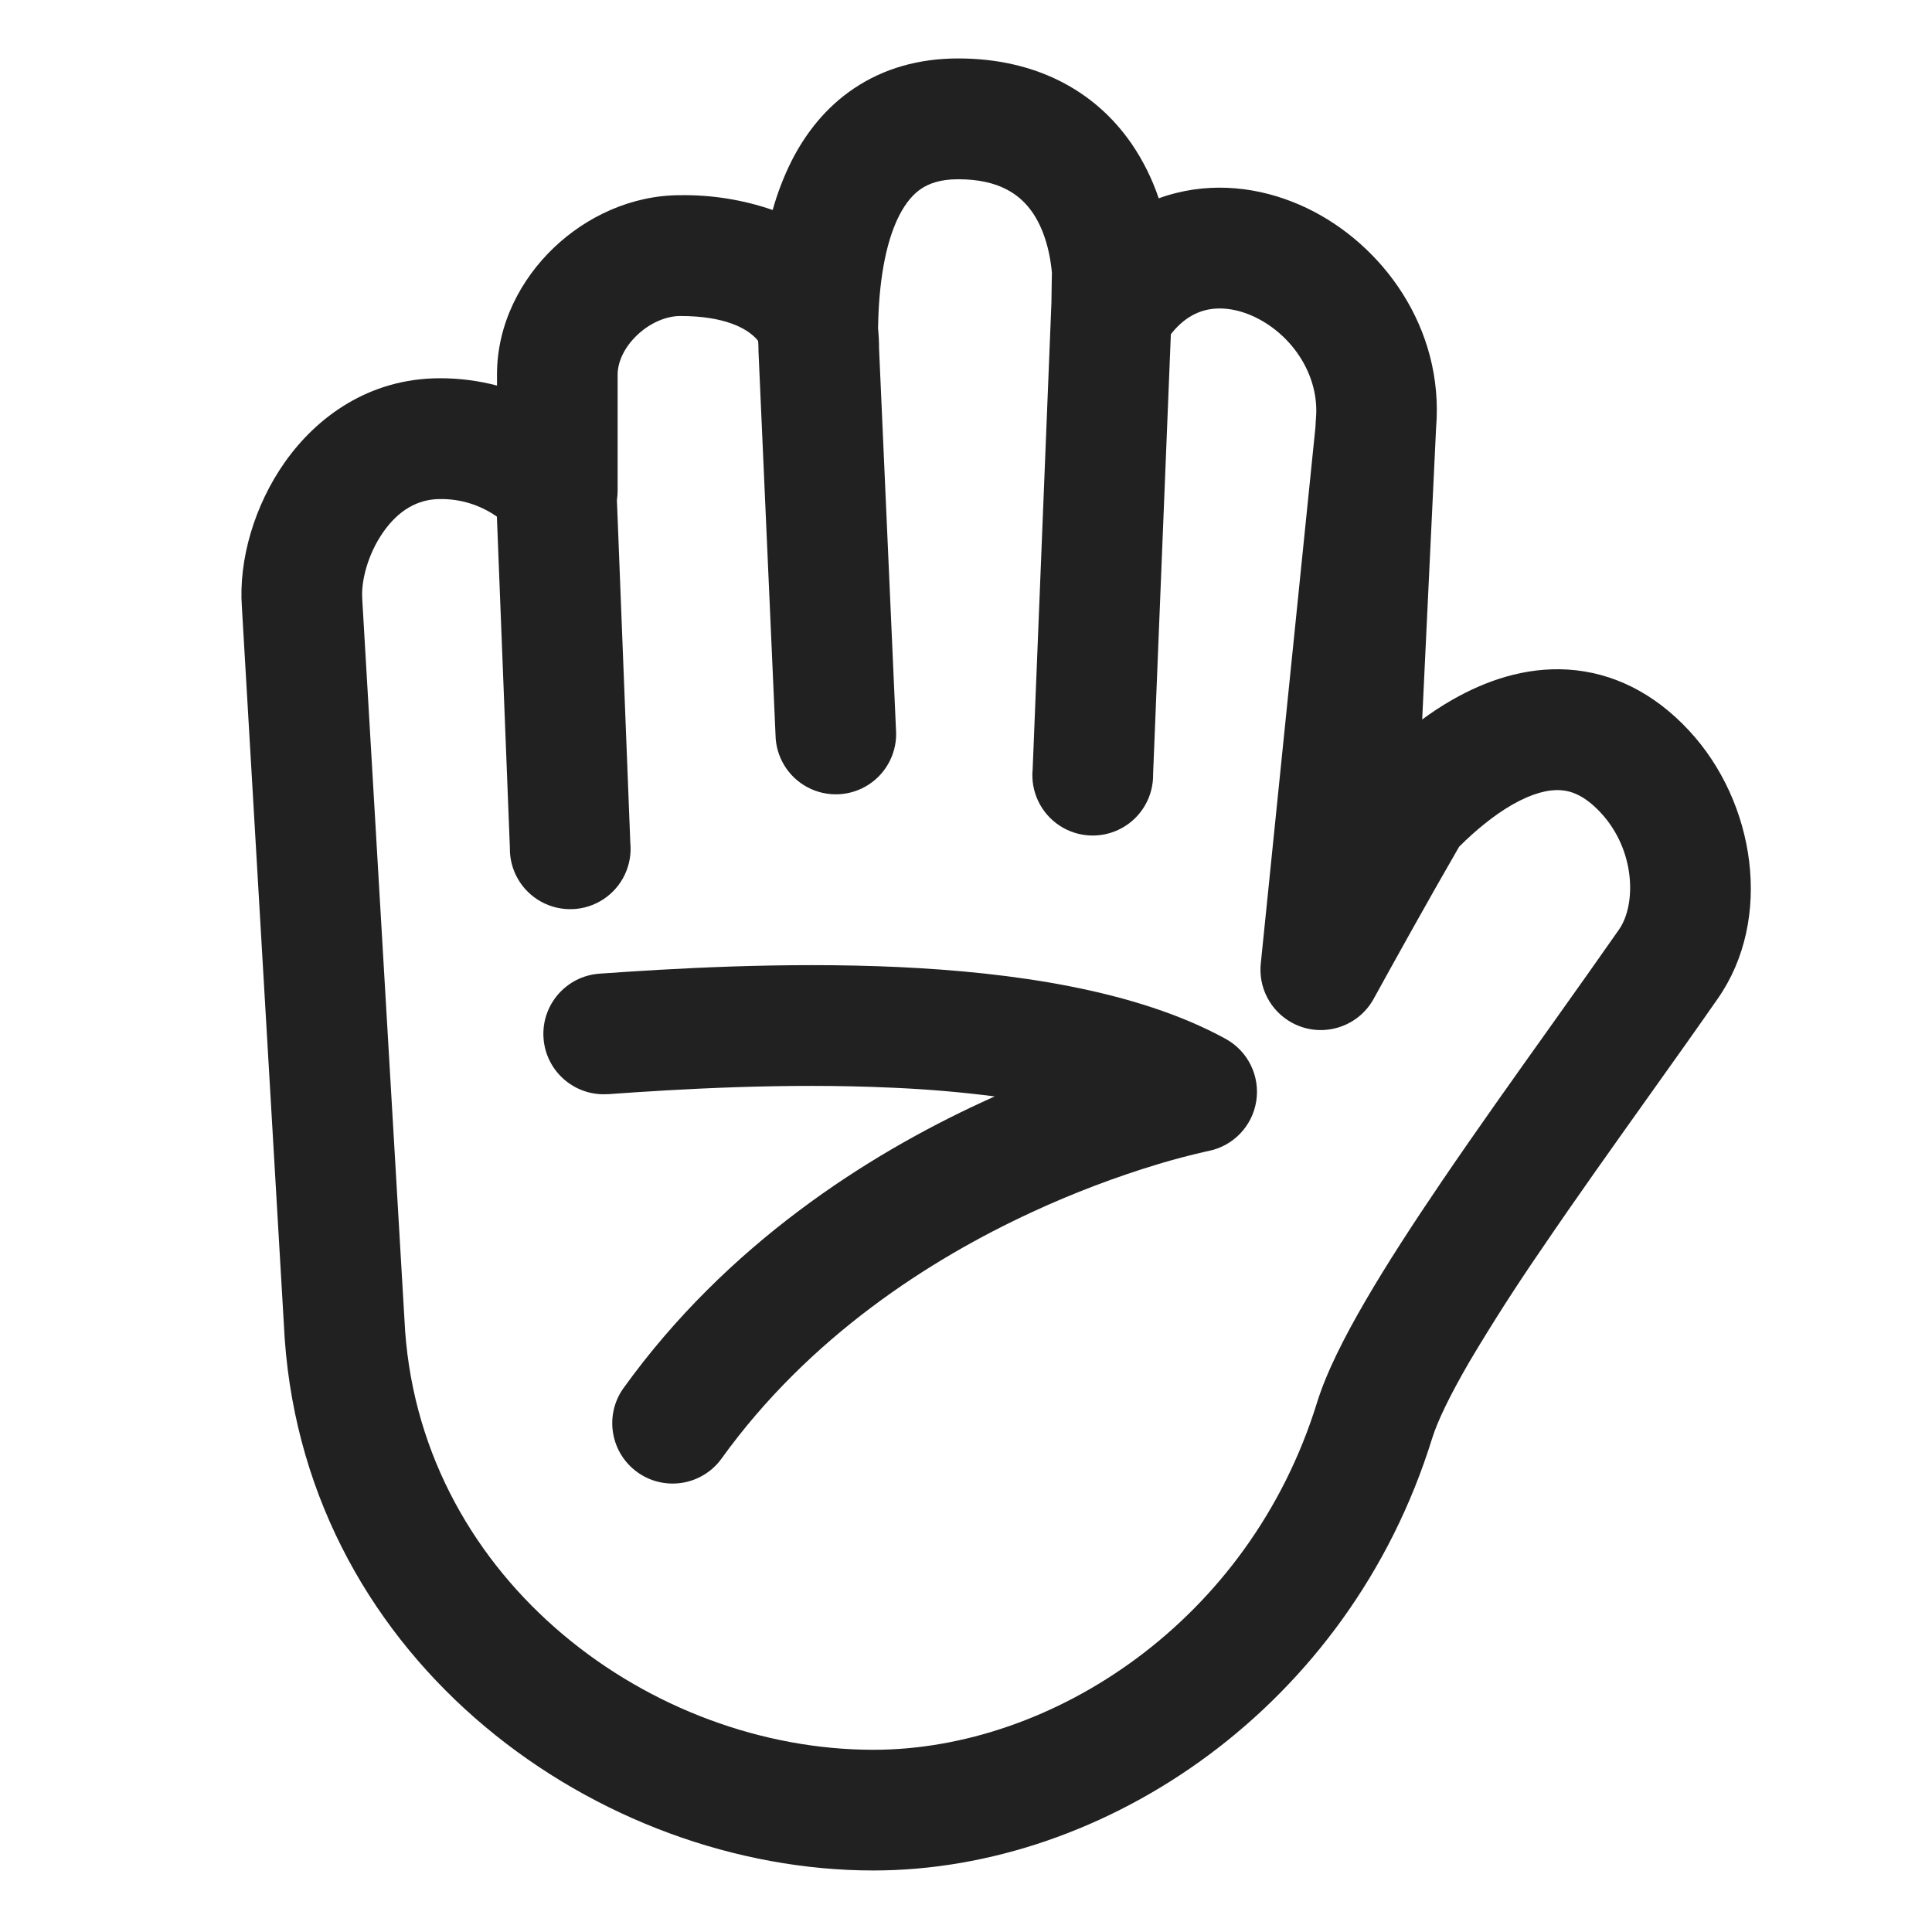
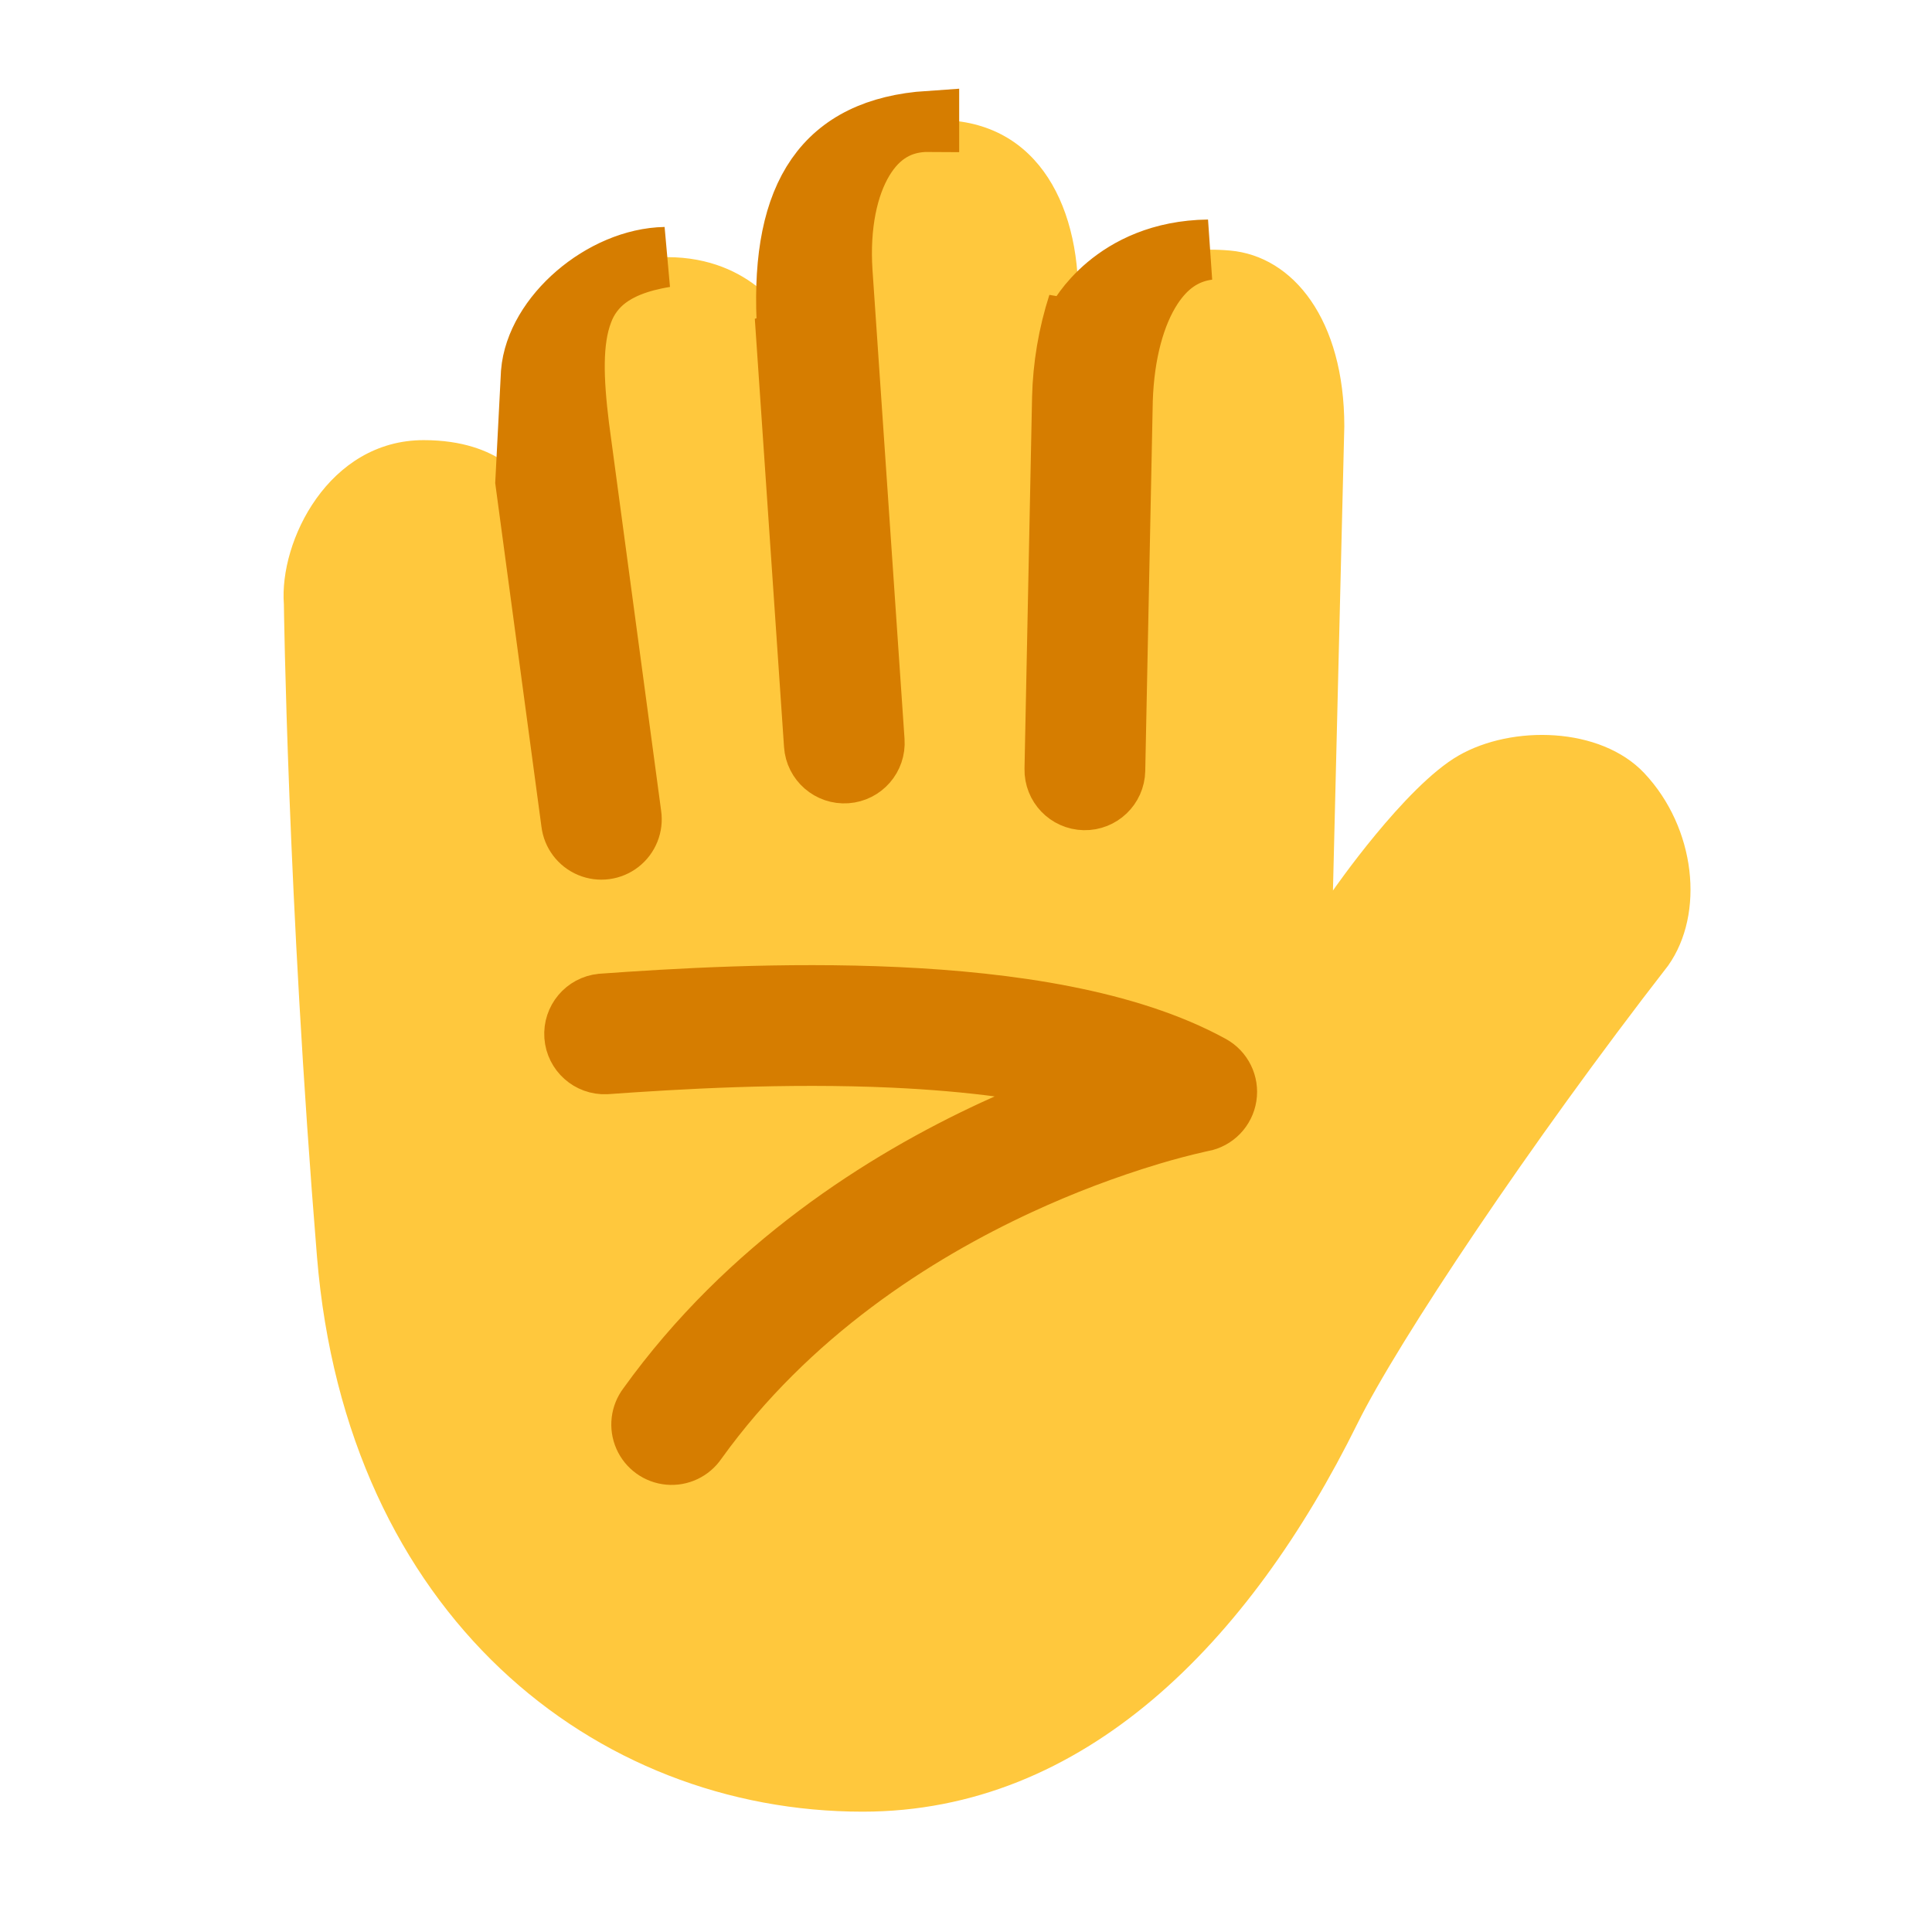
<svg xmlns="http://www.w3.org/2000/svg" fill="none" viewBox="0 0 32 32">
-   <path fill="#212121" d="M10.071 18.123c1.16-.083 2.929-.19 4.712-.107a20 20 0 0 1 1.692.144l-.223.102c-1.867.863-4.203 2.332-5.931 4.738a1 1 0 0 0 1.624 1.167c1.459-2.031 3.466-3.313 5.147-4.09a16 16 0 0 1 2.105-.8 12 12 0 0 1 .772-.203l.035-.008h.006l.001-.001a1 1 0 0 0 .29-1.858c-1.488-.817-3.557-1.103-5.426-1.19-1.906-.087-3.772.027-4.946.11a1 1 0 1 0 .142 1.995" />
-   <path fill="#212121" d="M18.742 2.38C18.129 1.491 17.14.968 15.87.968c-.655 0-1.234.168-1.72.493-.48.32-.811.756-1.04 1.206q-.195.392-.312.811a4.5 4.5 0 0 0-1.531-.245c-.812 0-1.56.359-2.096.872-.537.513-.939 1.254-.939 2.097v.184a3.7 3.7 0 0 0-.944-.121c-1.178 0-2.045.646-2.57 1.39-.505.716-.767 1.619-.712 2.394l.71 12.13c.387 5.39 5.219 8.802 9.75 8.802 3.843 0 7.877-2.71 9.254-7.155.087-.282.292-.71.621-1.276a33 33 0 0 1 1.19-1.858c.561-.828 1.173-1.686 1.773-2.529.393-.551.781-1.096 1.148-1.623.919-1.315.627-3.253-.477-4.44-.578-.623-1.264-.963-2.007-1.01-.715-.044-1.37.19-1.912.5a5 5 0 0 0-.5.327l.23-4.828c.138-1.659-.891-3.046-2.144-3.644-.643-.307-1.402-.437-2.155-.25q-.15.037-.295.09a3.7 3.7 0 0 0-.451-.907M6.71 22.043 6 9.926V9.91c-.02-.27.084-.722.35-1.1.25-.355.565-.544.94-.544a1.6 1.6 0 0 1 .94.291l.215 5.482a1 1 0 1 0 1.995-.078l-.222-5.679q.012-.077.012-.157V6.203c0-.195.099-.438.32-.65.222-.212.493-.319.718-.319.763 0 1.087.22 1.208.327q.053.047.081.086.006.075.006.15v.022l.282 6.35a.999.999 0 1 0 1.995-.088l-.28-6.308q0-.168-.017-.339l.001-.026c.012-.697.112-1.37.348-1.835.111-.218.236-.36.368-.448.125-.083.31-.156.61-.156.671 0 1.02.246 1.23.548.167.242.284.583.323 1.001l-.003.148q-.004.177-.005.344l-.311 7.731a1 1 0 1 0 1.995.08l.294-7.285c.193-.247.397-.355.574-.399.231-.057.517-.029.817.114.627.3 1.075.975 1.012 1.683l-.003.042-.005.097-.904 8.872a1 1 0 0 0 .512.993 1 1 0 0 0 1.356-.394c.315-.572.887-1.606 1.416-2.52.278-.277.579-.523.88-.696.332-.19.597-.253.797-.24.172.01.396.08.669.374.577.622.59 1.52.302 1.934-.342.49-.72 1.022-1.11 1.57-.615.863-1.257 1.764-1.826 2.602-.47.692-.909 1.367-1.263 1.976-.347.596-.647 1.183-.804 1.691-1.12 3.617-4.387 5.747-7.346 5.747-3.675 0-7.456-2.781-7.757-6.938" />
+   <path fill="#ffc83d" d="M7.017 7.29c1.297 0 1.686.71 1.686.71l.094-1.828c.078-.96 1.2-1.913 2.251-1.913 1.436 0 1.983 1.038 1.983 1.038-.094-2.203.703-3.304 2.68-3.304 1.601.1 2.26 1.624 2.133 3.304 0 0 .672-1.313 2.53-1.147 1.047.093 1.892 1.147 1.892 2.912l-.188 7.688s1.19-1.723 2.078-2.234c.888-.512 2.354-.48 3.079.29.851.905 1.006 2.323.395 3.187-2.286 2.944-4.474 6.226-5.146 7.585-1.792 3.627-4.53 6.429-8.195 6.429-4.445 0-8.553-3.257-9.039-9.195-.486-5.937-.548-10.803-.548-10.803-.08-1.047.743-2.719 2.315-2.719" />
+   <path fill="#d67d00" d="m13.952 4.499.531 7.773a.5.5 0 0 1-.998.069l-.484-7.095.03.05c-.088-2.078.615-3.175 2.356-3.292v.012c-.477-.004-.834.22-1.084.635-.262.434-.401 1.08-.351 1.848M17.844 5.297q.009-.13.013-.26a5.5 5.5 0 0 0-.263 1.555V6.6l-.125 6.14a.5.5 0 1 0 1 .021l.125-6.137c.026-.772.203-1.42.489-1.859.237-.364.543-.58.932-.629-1.587.02-2.171 1.162-2.171 1.162M10.036 17.624c1.163-.083 2.956-.192 4.77-.108 1.232.057 2.437.202 3.45.486a18 18 0 0 0-1.794.713c-1.82.842-4.074 2.264-5.735 4.577a.5.5 0 1 0 .812.583c1.526-2.125 3.616-3.453 5.343-4.252a16.5 16.5 0 0 1 2.172-.825 12 12 0 0 1 .81-.213l.04-.009.01-.001h.001a.5.5 0 0 0 .146-.93c-1.382-.758-3.352-1.042-5.209-1.128-1.876-.087-3.717.026-4.888.11a.5.5 0 0 0 .072.997M8.704 7.98l.093-1.808c.077-.95 1.179-1.894 2.22-1.913-.45.073-.75.204-.952.356a1.2 1.2 0 0 0-.414.557c-.181.477-.156 1.118-.061 1.89l.865 6.434a.5.5 0 1 1-.991.133z" />
+   <path stroke="#d67d00" d="m13.952 4.499.531 7.773a.5.5 0 0 1-.998.069l-.484-7.095.03.05c-.088-2.078.615-3.175 2.356-3.292v.012c-.477-.004-.834.22-1.084.635-.262.434-.401 1.08-.351 1.848ZM17.844 5.297q.009-.13.013-.26a5.5 5.5 0 0 0-.263 1.555V6.6l-.125 6.14a.5.5 0 1 0 1 .021l.125-6.137c.026-.772.203-1.42.489-1.859.237-.364.543-.58.932-.629-1.587.02-2.171 1.162-2.171 1.162ZM10.036 17.624c1.163-.083 2.956-.192 4.77-.108 1.232.057 2.437.202 3.45.486a18 18 0 0 0-1.794.713c-1.82.842-4.074 2.264-5.735 4.577a.5.5 0 1 0 .812.583c1.526-2.125 3.616-3.453 5.343-4.252a16.5 16.5 0 0 1 2.172-.825 12 12 0 0 1 .81-.213l.04-.009.01-.001h.001a.5.5 0 0 0 .146-.93c-1.382-.758-3.352-1.042-5.209-1.128-1.876-.087-3.717.026-4.888.11a.5.5 0 0 0 .072.997ZM8.704 7.98l.093-1.808c.077-.95 1.179-1.894 2.22-1.913-.45.073-.75.204-.952.356a1.2 1.2 0 0 0-.414.557c-.181.477-.156 1.118-.061 1.89l.865 6.434a.5.5 0 1 1-.991.133z" />
</svg>
